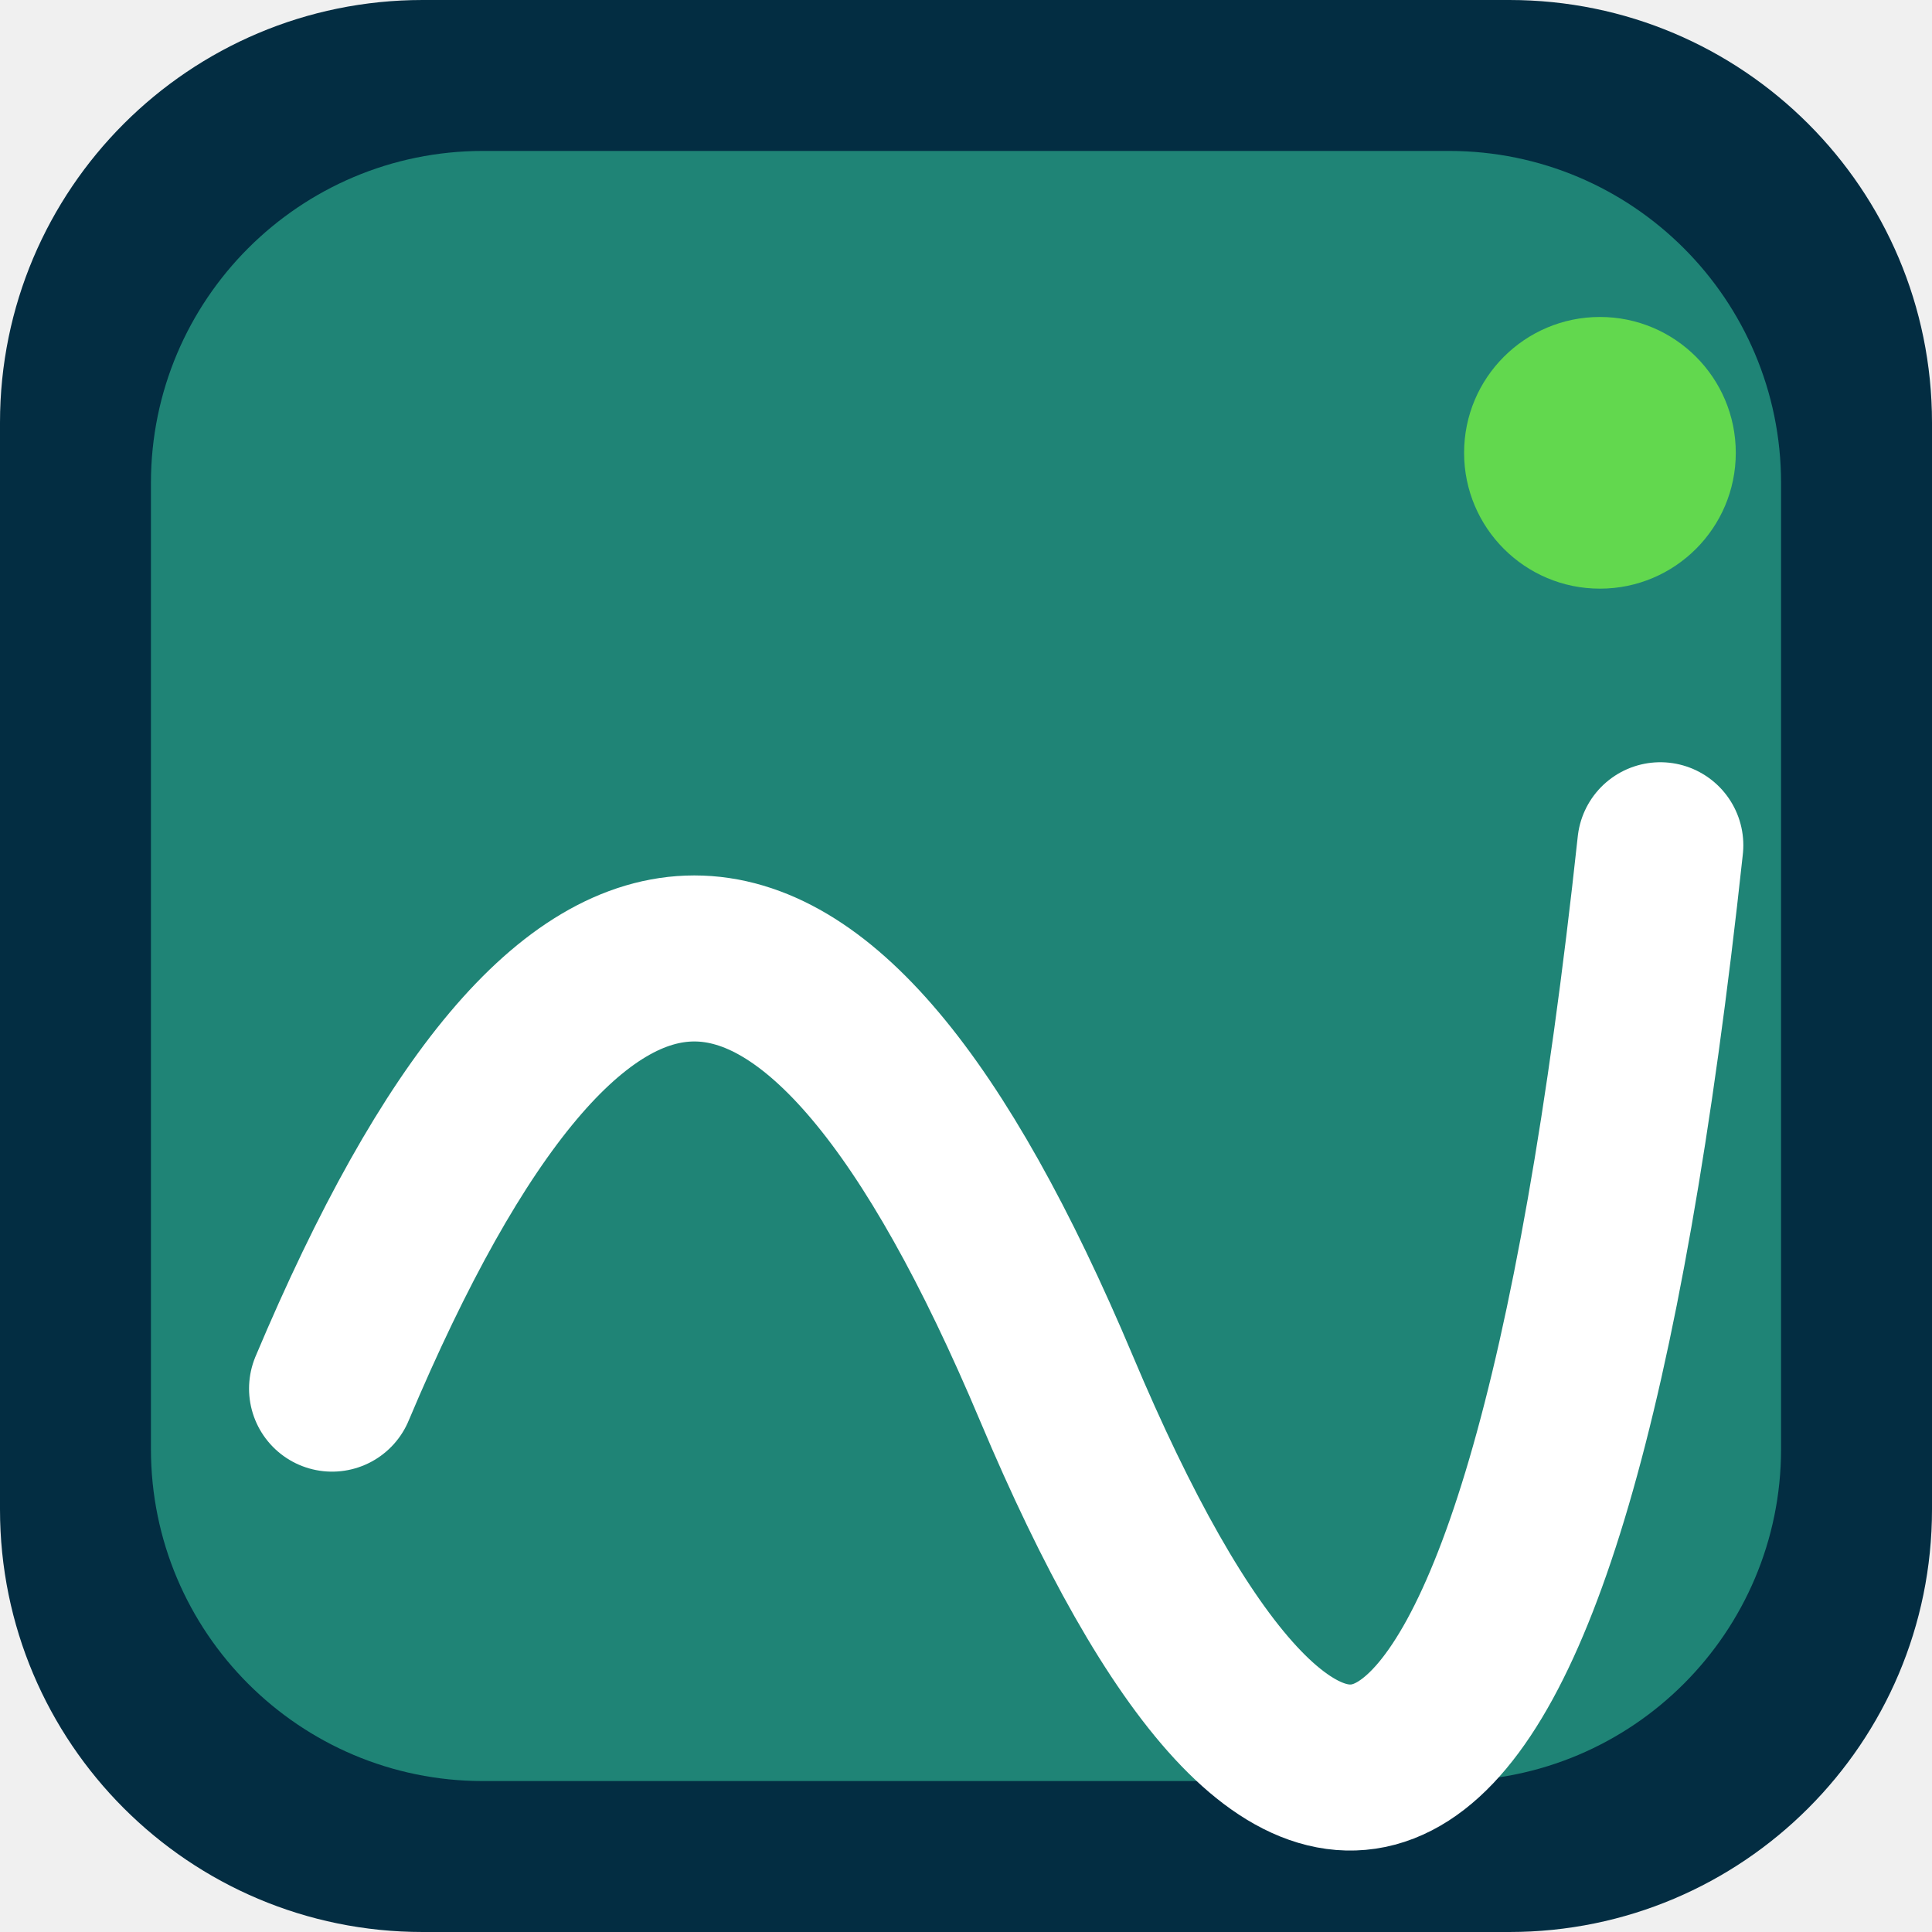
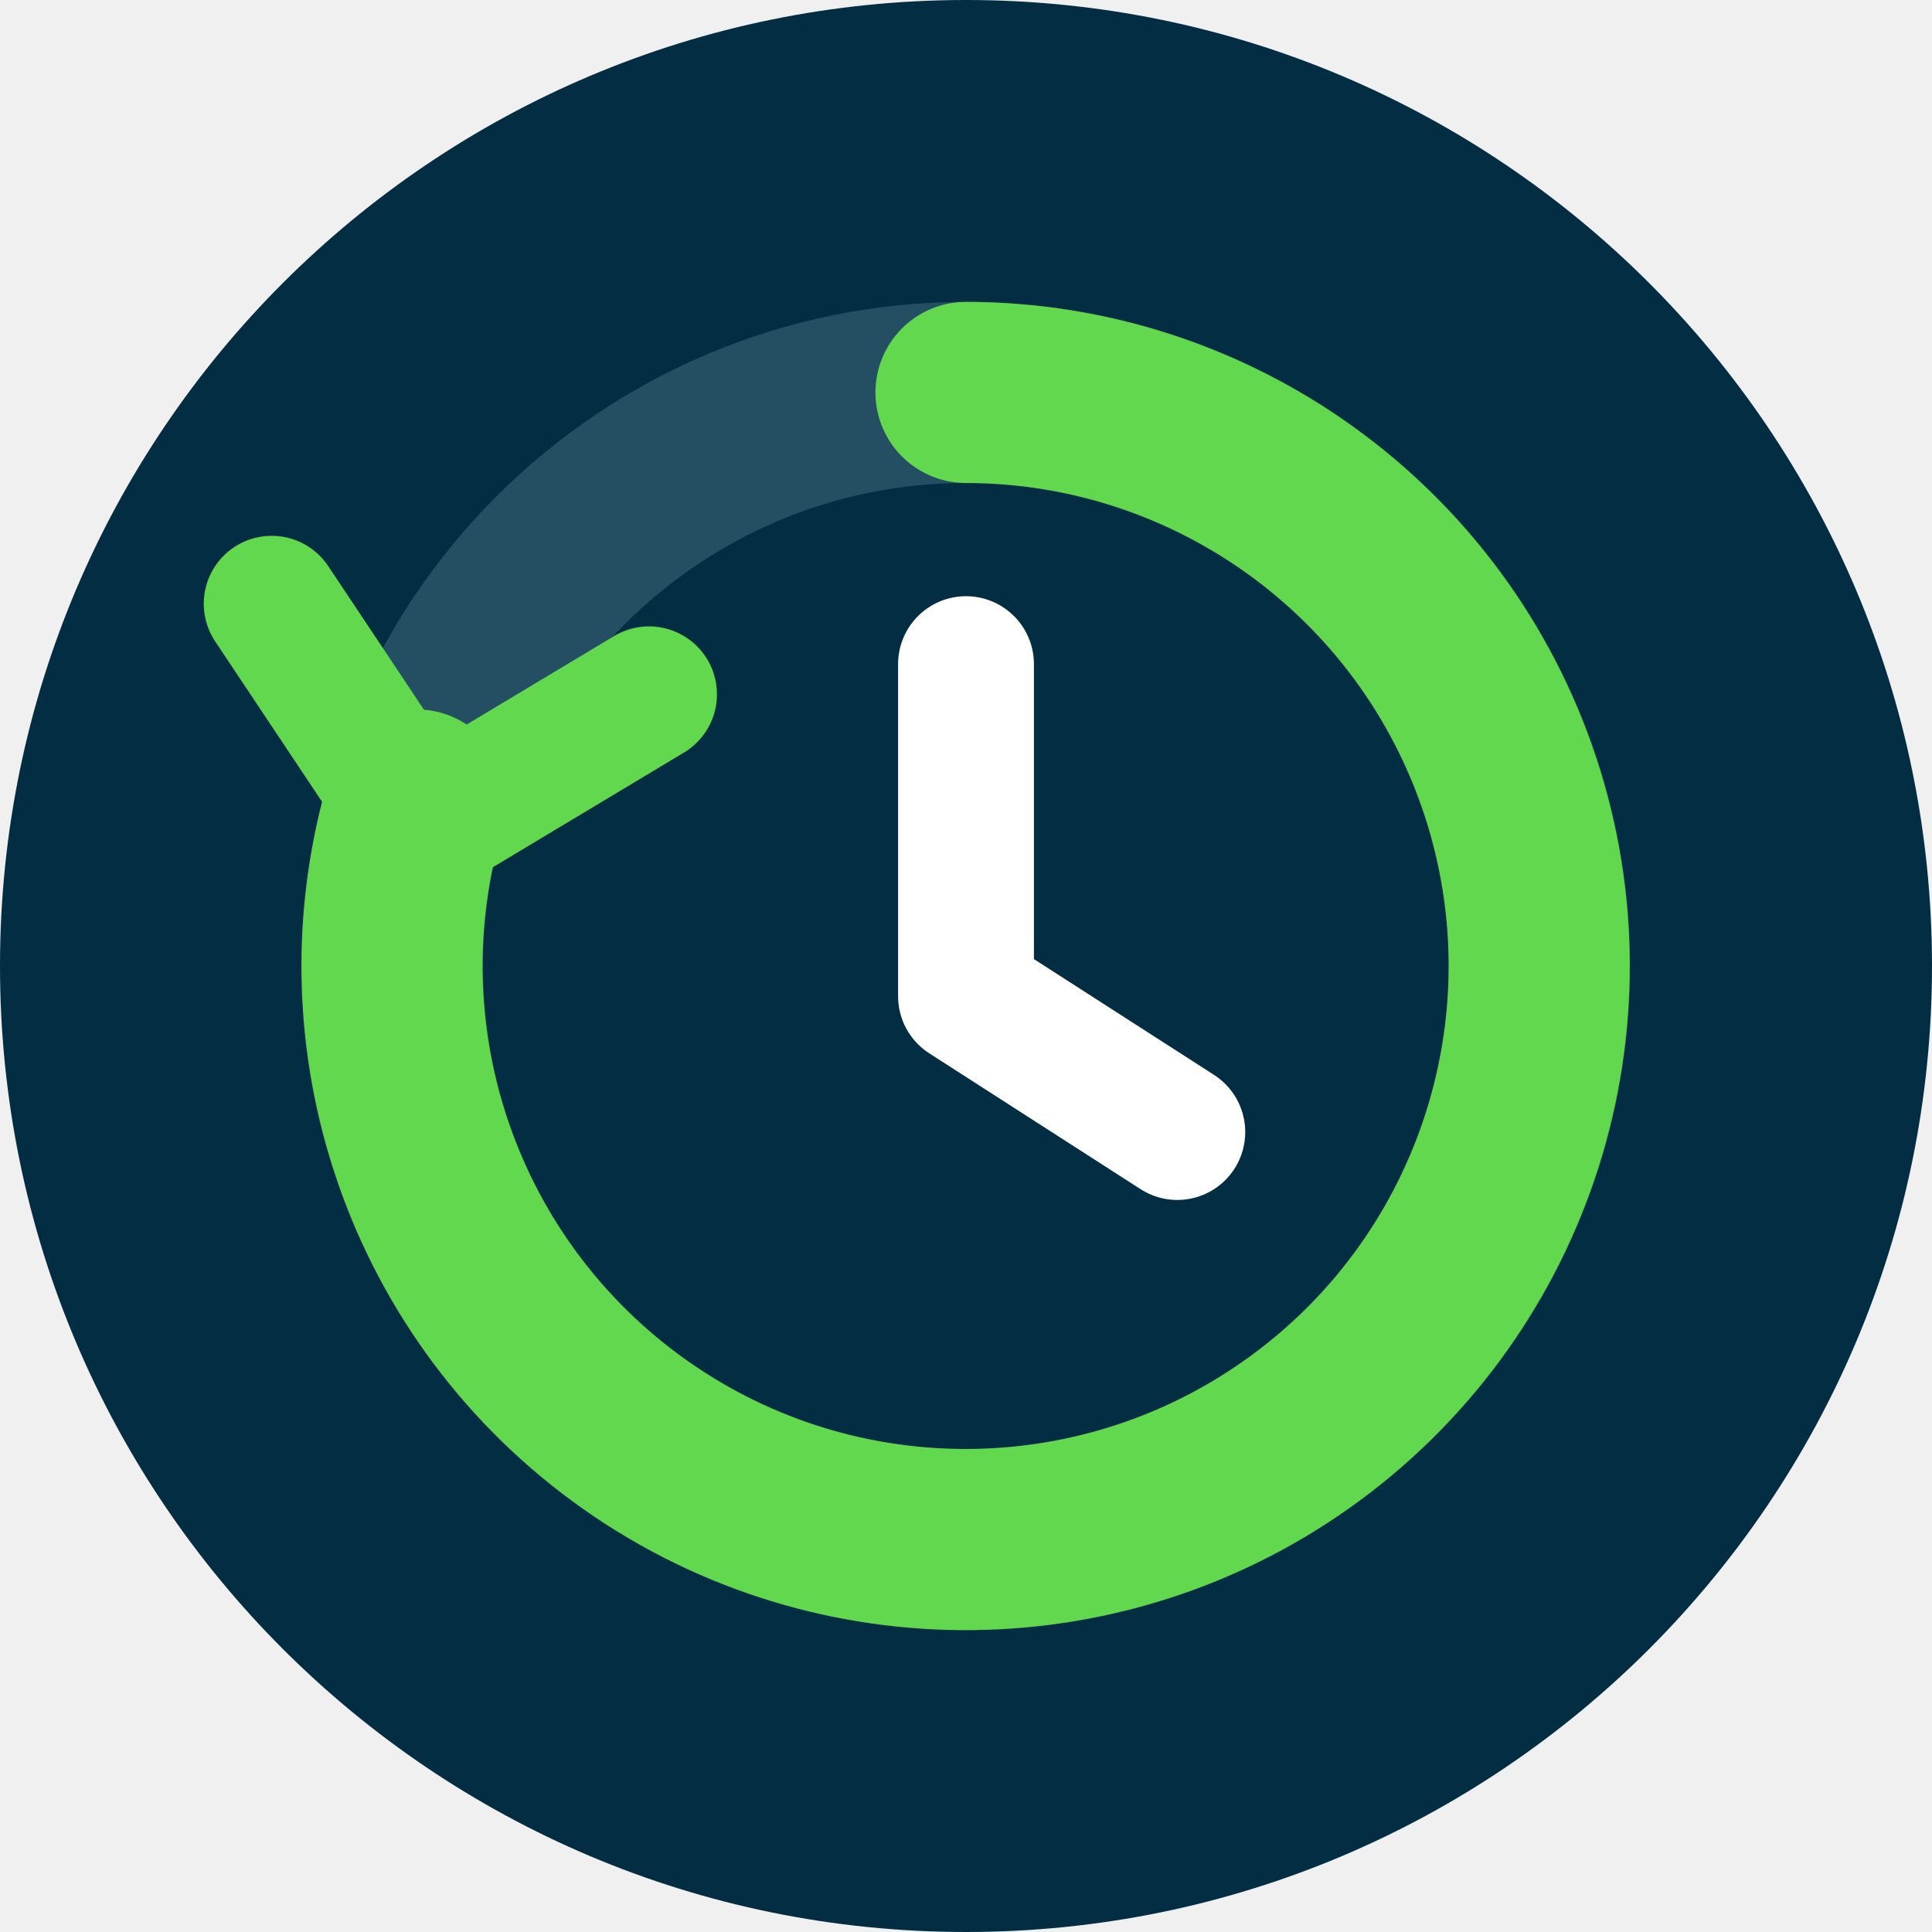
<svg xmlns="http://www.w3.org/2000/svg" viewBox="0 0 128 128">
-   <rect width="128" height="128" rx="28" fill="#032d42" />
-   <rect x="10" y="10" width="108" height="108" rx="22" fill="#1f8476" />
-   <path d="M22 92c16-38 32-38 48 0s32 38 40-36" fill="none" stroke="#fff" stroke-width="11" stroke-linecap="round" stroke-linejoin="round" />
-   <circle cx="106" cy="30" r="9" fill="#62d84e" />
+   <rect width="128" height="128" rx="64" fill="#032d42" />
+   <circle cx="64" cy="64" r="38" fill="none" stroke="#244f63" stroke-width="12" />
+   <path d="M64 26a38 38 0 1 1-36.4 27" fill="none" stroke="#62d84e" stroke-width="12" stroke-linecap="round" />
+   <path d="M18 40l10 15 15-9" fill="none" stroke="#62d84e" stroke-width="9" stroke-linecap="round" stroke-linejoin="round" />
+   <path d="M64 44v22l14 9" fill="none" stroke="#fff" stroke-width="9" stroke-linecap="round" stroke-linejoin="round" />
</svg>
